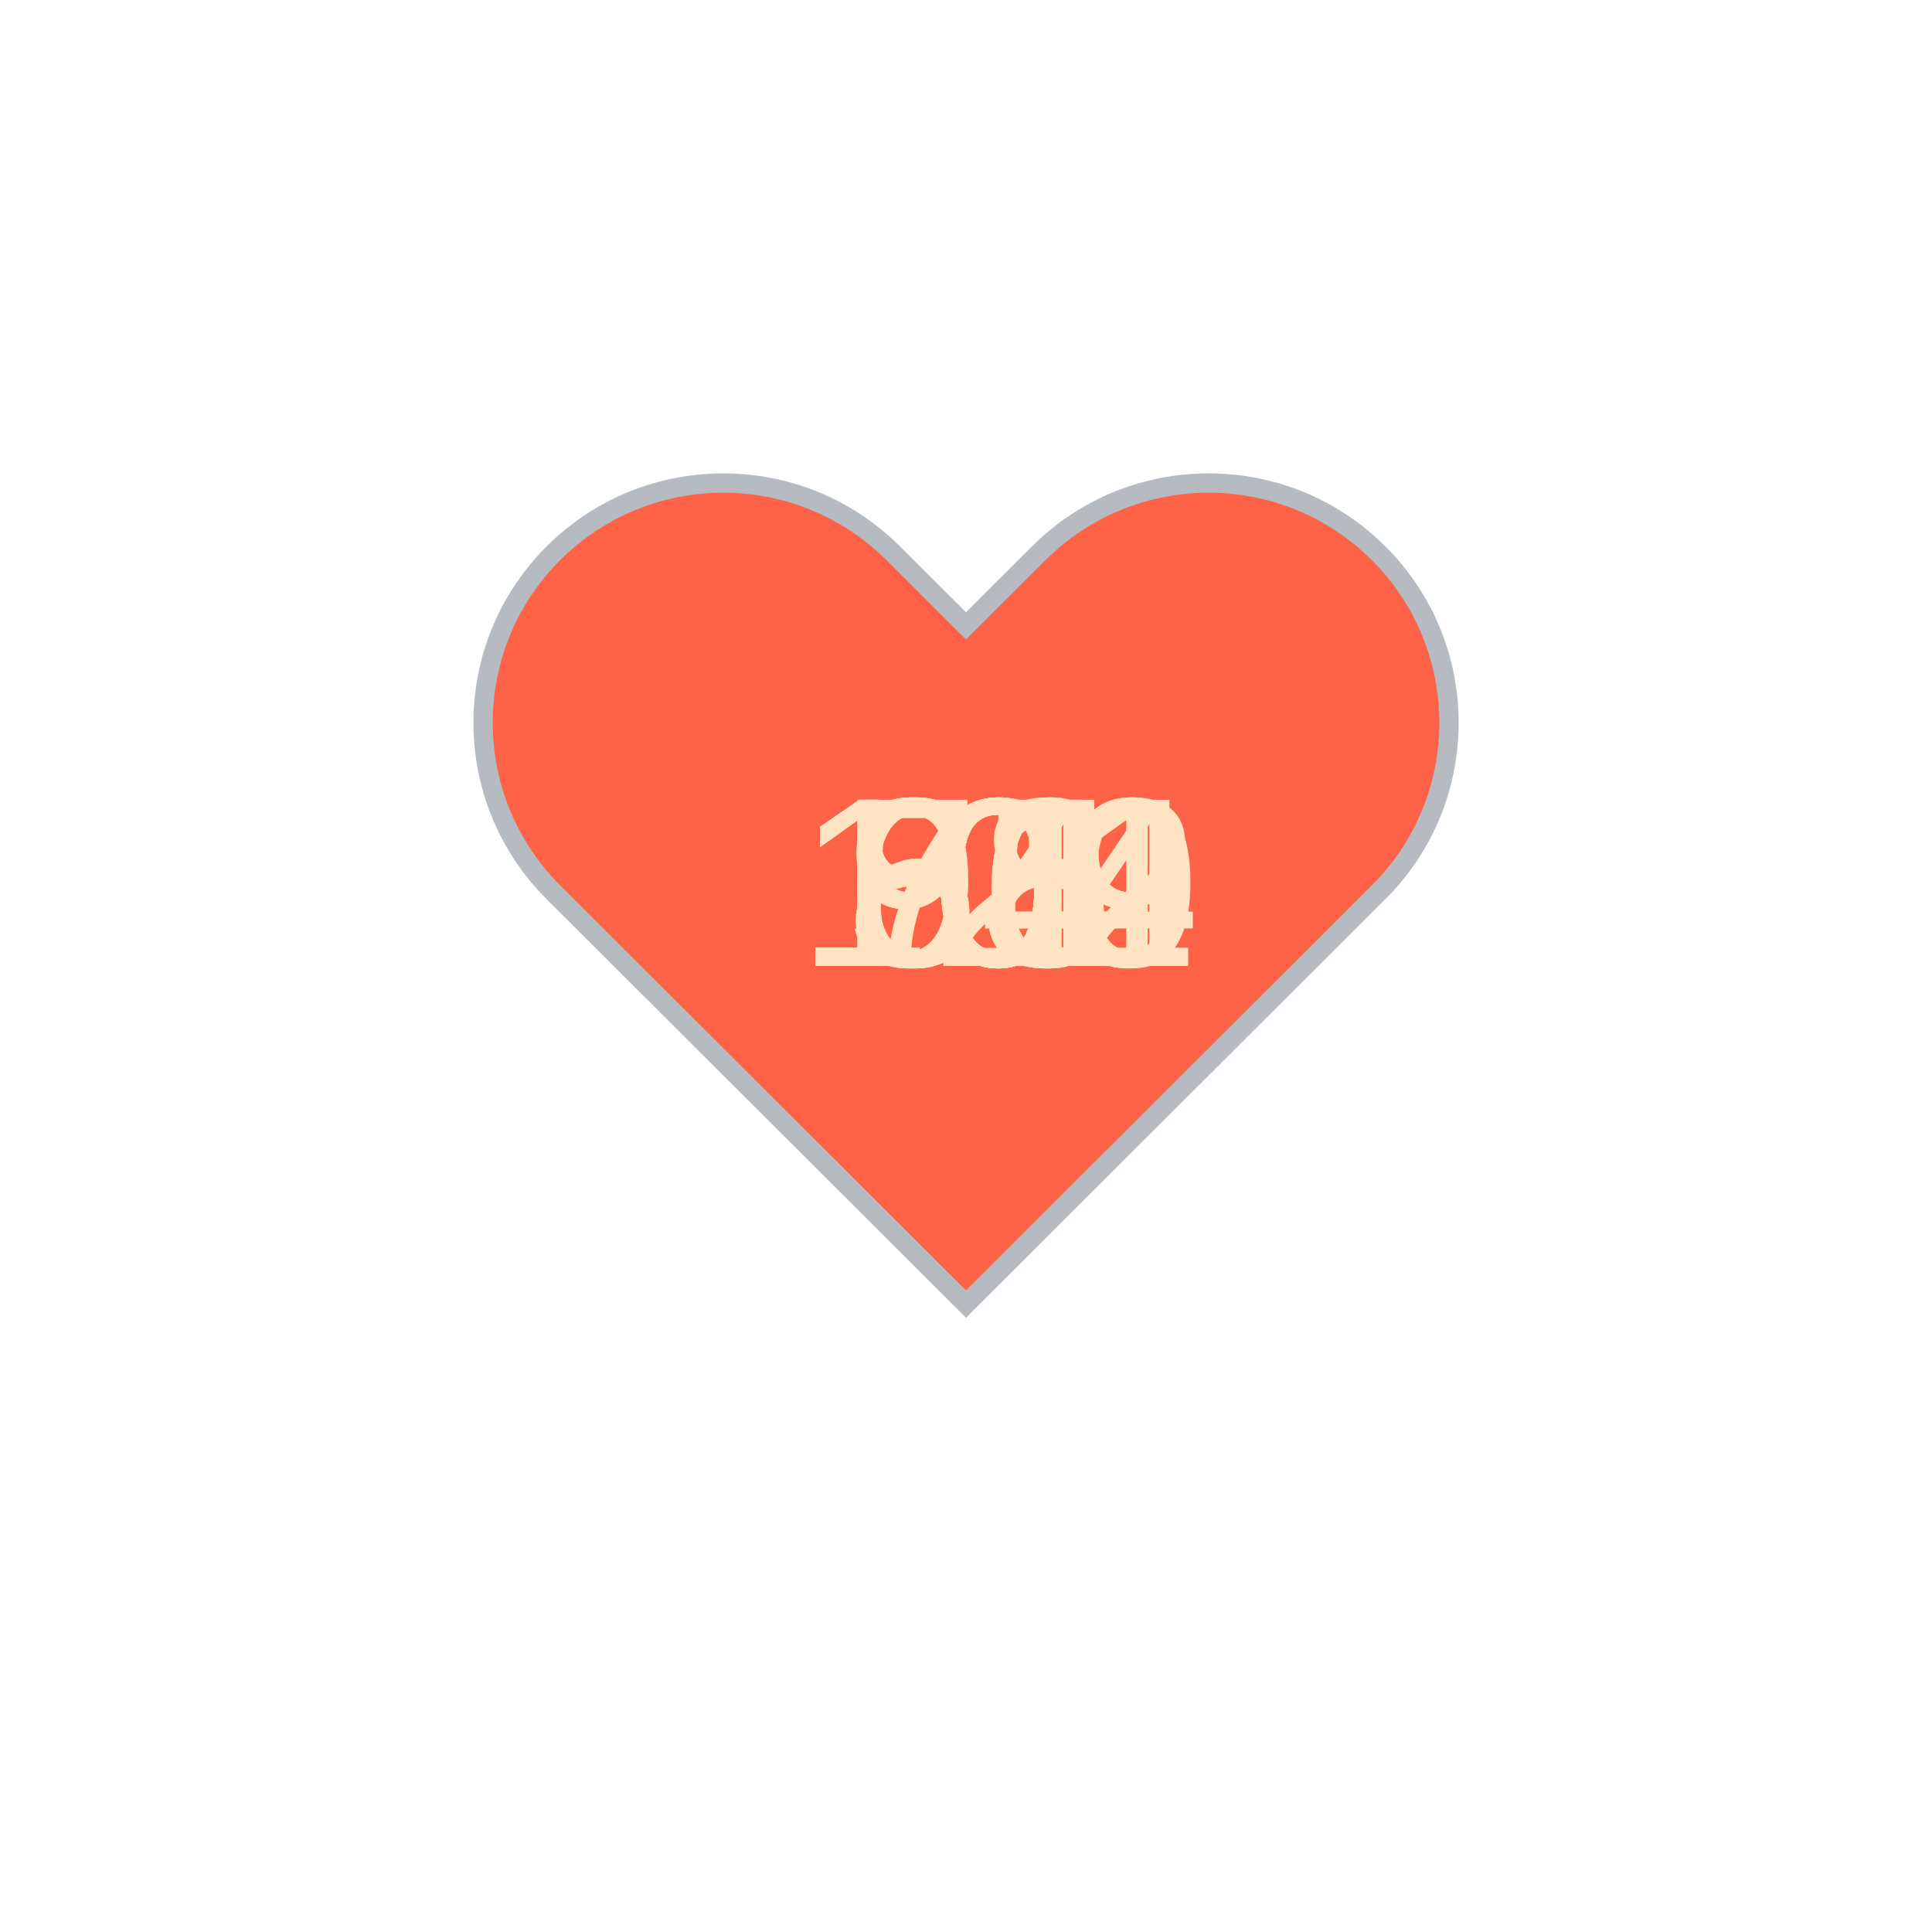
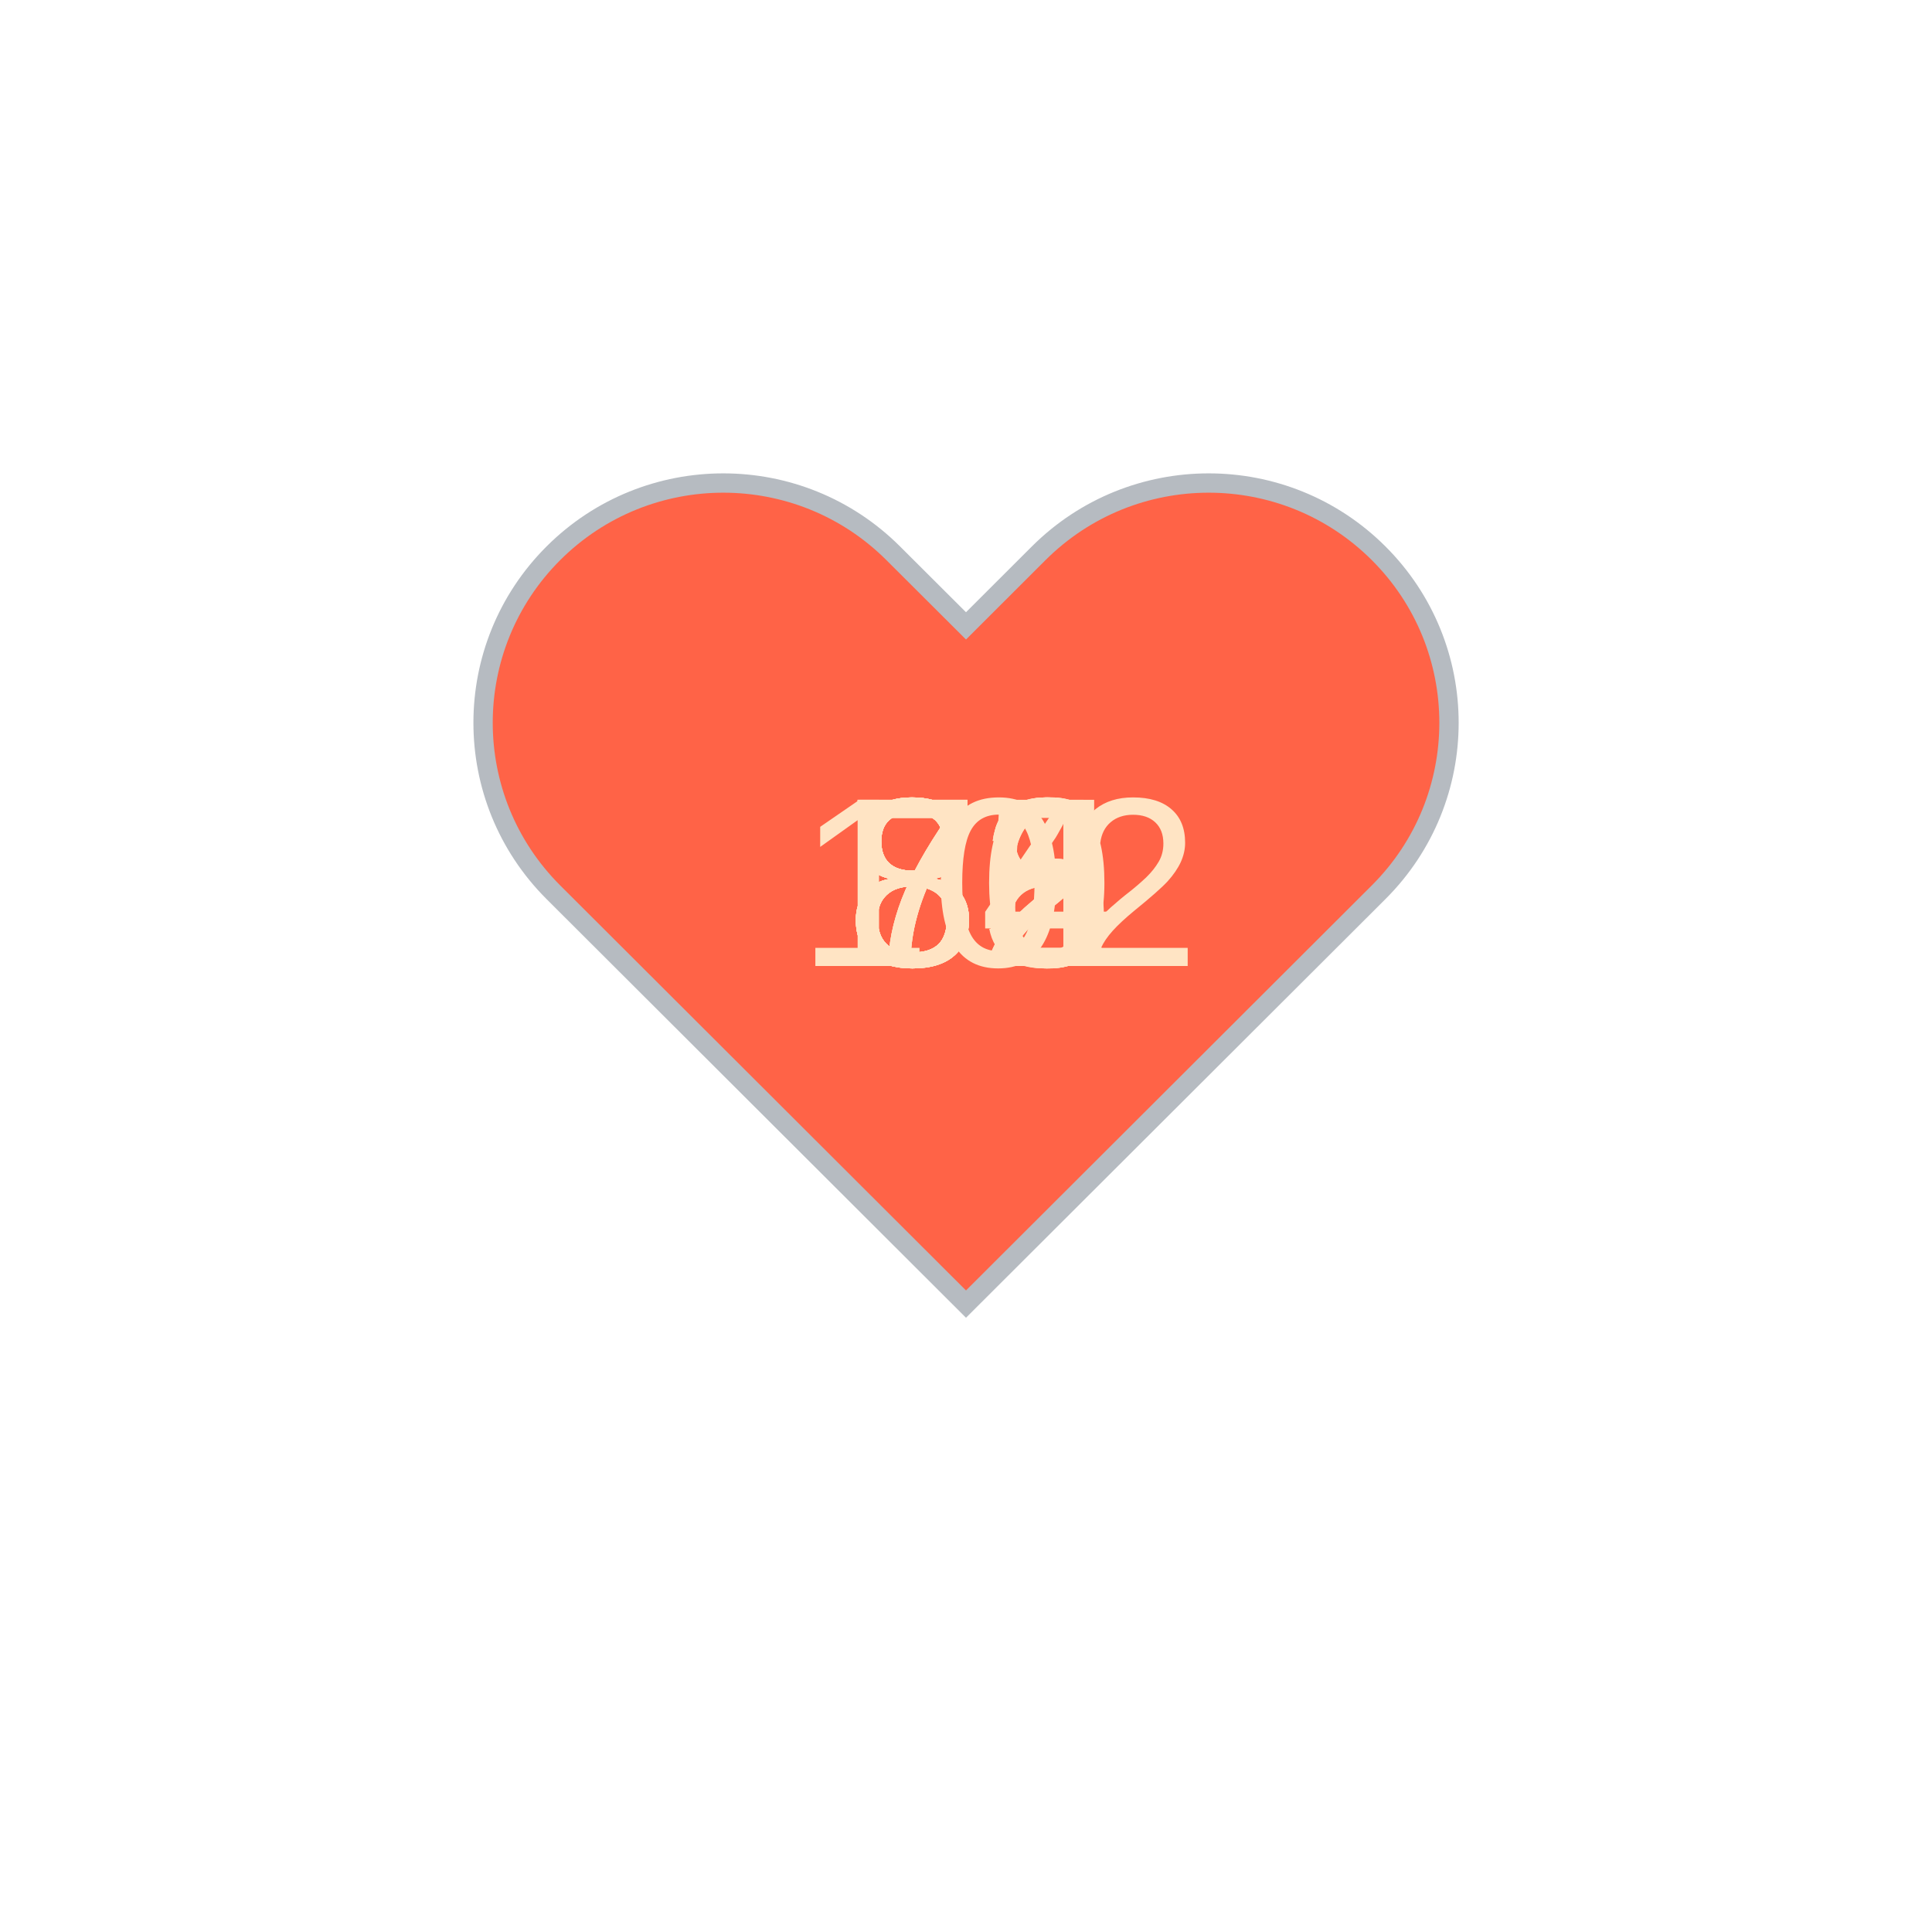
<svg xmlns="http://www.w3.org/2000/svg" baseProfile="full" height="150" version="1.1" viewBox="0,0,200,200" width="150">
  <defs />
  <g transform="translate(100 100)">
    <path d="M92.71,7.27L92.71,7.27c-9.71-9.69-25.46-9.69-35.18,0L50,14.79l-7.54-7.52C32.75-2.42,17-2.42,7.29,7.27v0 c-9.71,9.69-9.71,25.41,0,35.1L50,85l42.71-42.63C102.43,32.68,102.43,16.96,92.71,7.27z" fill="tomato" stroke="#B6BBC1" stroke-width="2" transform="translate(-50 -50)" />
-     <animateTransform additive="sum" attributeName="transform" dur="36s" repeatCount="indefinite" type="scale" values="1.25;1;0.75;1;0.75;1;1.375;1;1.5;1;1.25;1;1.125;1;0.75;1;0.75;1;0.875;1;0.875;1;1.375;1;1.125;1;1.25;1;1.125;" />
-     <text fill="bisque" style="font-size:25px; font-family:Arial" transform="translate(-17.5 0)">100<animate attributeName="opacity" dur="36s" keyTimes="0;0.07;0.13;0.2;0.27;0.33;0.4;0.47;0.53;0.6;0.67;0.73;0.8;0.87;0.93;1.0" repeatCount="indefinite" values="1;0;0;0;0;0;0;0;0;0;0;0;0;0;0;0" />
+     <animateTransform additive="sum" attributeName="transform" dur="24s" repeatCount="indefinite" type="scale" values="1.125;1;1.125;1;0.875;1;0.875;1;0.75;1;0.75;1;0.75;1;0.75;1;1.5;1;0.875;" />
+     <text fill="bisque" style="font-size:25px; font-family:Arial" transform="translate(-12.5 0)">86<animate attributeName="opacity" dur="24s" keyTimes="0;0.1;0.2;0.3;0.4;0.5;0.6;0.7;0.8;0.9;1.0" repeatCount="indefinite" values="1;0;0;0;0;0;0;0;0;0;0" />
    </text>
-     <text fill="bisque" style="font-size:25px; font-family:Arial" transform="translate(-12.5 0)">64<animate attributeName="opacity" dur="36s" keyTimes="0;0.07;0.13;0.2;0.27;0.33;0.4;0.47;0.53;0.6;0.67;0.73;0.8;0.87;0.93;1.0" repeatCount="indefinite" values="0;1;0;0;0;0;0;0;0;0;0;0;0;0;0;0" />
+     <text fill="bisque" style="font-size:25px; font-family:Arial" transform="translate(-12.5 0)">88<animate attributeName="opacity" dur="24s" keyTimes="0;0.1;0.2;0.3;0.4;0.5;0.6;0.7;0.8;0.9;1.0" repeatCount="indefinite" values="0;1;0;0;0;0;0;0;0;0;0" />
    </text>
-     <text fill="bisque" style="font-size:25px; font-family:Arial" transform="translate(-12.5 0)">58<animate attributeName="opacity" dur="36s" keyTimes="0;0.07;0.13;0.2;0.27;0.33;0.4;0.47;0.53;0.6;0.67;0.73;0.8;0.87;0.93;1.0" repeatCount="indefinite" values="0;0;1;0;0;0;0;0;0;0;0;0;0;0;0;0" />
+     <text fill="bisque" style="font-size:25px; font-family:Arial" transform="translate(-12.5 0)">82<animate attributeName="opacity" dur="24s" keyTimes="0;0.1;0.2;0.3;0.4;0.5;0.6;0.7;0.8;0.9;1.0" repeatCount="indefinite" values="0;0;1;0;0;0;0;0;0;0;0" />
    </text>
-     <text fill="bisque" style="font-size:25px; font-family:Arial" transform="translate(-17.5 0)">109<animate attributeName="opacity" dur="36s" keyTimes="0;0.07;0.13;0.2;0.27;0.33;0.4;0.47;0.53;0.6;0.67;0.73;0.8;0.87;0.93;1.0" repeatCount="indefinite" values="0;0;0;1;0;0;0;0;0;0;0;0;0;0;0;0" />
+     <text fill="bisque" style="font-size:25px; font-family:Arial" transform="translate(-12.5 0)">84<animate attributeName="opacity" dur="24s" keyTimes="0;0.1;0.2;0.3;0.4;0.5;0.6;0.7;0.8;0.9;1.0" repeatCount="indefinite" values="0;0;0;1;0;0;0;0;0;0;0" />
    </text>
-     <text fill="bisque" style="font-size:25px; font-family:Arial" transform="translate(-17.5 0)">121<animate attributeName="opacity" dur="36s" keyTimes="0;0.07;0.13;0.2;0.27;0.33;0.4;0.47;0.53;0.6;0.67;0.73;0.8;0.87;0.93;1.0" repeatCount="indefinite" values="0;0;0;0;1;0;0;0;0;0;0;0;0;0;0;0" />
+     <text fill="bisque" style="font-size:25px; font-family:Arial" transform="translate(-12.5 0)">80<animate attributeName="opacity" dur="24s" keyTimes="0;0.1;0.2;0.3;0.4;0.5;0.6;0.7;0.8;0.9;1.0" repeatCount="indefinite" values="0;0;0;0;1;0;0;0;0;0;0" />
    </text>
-     <text fill="bisque" style="font-size:25px; font-family:Arial" transform="translate(-17.5 0)">104<animate attributeName="opacity" dur="36s" keyTimes="0;0.07;0.13;0.2;0.27;0.33;0.4;0.47;0.53;0.6;0.67;0.73;0.8;0.87;0.93;1.0" repeatCount="indefinite" values="0;0;0;0;0;1;0;0;0;0;0;0;0;0;0;0" />
+     <text fill="bisque" style="font-size:25px; font-family:Arial" transform="translate(-12.5 0)">76<animate attributeName="opacity" dur="24s" keyTimes="0;0.1;0.2;0.3;0.4;0.5;0.6;0.7;0.8;0.9;1.0" repeatCount="indefinite" values="0;0;0;0;0;1;0;0;0;0;0" />
    </text>
-     <text fill="bisque" style="font-size:25px; font-family:Arial" transform="translate(-12.5 0)">84<animate attributeName="opacity" dur="36s" keyTimes="0;0.07;0.13;0.2;0.27;0.33;0.4;0.47;0.53;0.6;0.67;0.73;0.8;0.87;0.93;1.0" repeatCount="indefinite" values="0;0;0;0;0;0;1;0;0;0;0;0;0;0;0;0" />
+     <text fill="bisque" style="font-size:25px; font-family:Arial" transform="translate(-12.5 0)">78<animate attributeName="opacity" dur="24s" keyTimes="0;0.1;0.2;0.3;0.4;0.5;0.6;0.7;0.8;0.9;1.0" repeatCount="indefinite" values="0;0;0;0;0;0;1;0;0;0;0" />
    </text>
-     <text fill="bisque" style="font-size:25px; font-family:Arial" transform="translate(-12.5 0)">66<animate attributeName="opacity" dur="36s" keyTimes="0;0.07;0.13;0.2;0.27;0.33;0.4;0.47;0.53;0.6;0.67;0.73;0.8;0.87;0.93;1.0" repeatCount="indefinite" values="0;0;0;0;0;0;0;1;0;0;0;0;0;0;0;0" />
+     <text fill="bisque" style="font-size:25px; font-family:Arial" transform="translate(-12.5 0)">75<animate attributeName="opacity" dur="24s" keyTimes="0;0.1;0.2;0.3;0.4;0.5;0.6;0.7;0.8;0.9;1.0" repeatCount="indefinite" values="0;0;0;0;0;0;0;1;0;0;0" />
    </text>
-     <text fill="bisque" style="font-size:25px; font-family:Arial" transform="translate(-12.5 0)">66<animate attributeName="opacity" dur="36s" keyTimes="0;0.07;0.13;0.2;0.27;0.33;0.4;0.47;0.53;0.6;0.67;0.73;0.8;0.87;0.93;1.0" repeatCount="indefinite" values="0;0;0;0;0;0;0;0;1;0;0;0;0;0;0;0" />
+     <text fill="bisque" style="font-size:25px; font-family:Arial" transform="translate(-17.5 0)">102<animate attributeName="opacity" dur="24s" keyTimes="0;0.1;0.2;0.3;0.4;0.5;0.6;0.7;0.8;0.9;1.0" repeatCount="indefinite" values="0;0;0;0;0;0;0;0;1;0;0" />
    </text>
-     <text fill="bisque" style="font-size:25px; font-family:Arial" transform="translate(-12.5 0)">76<animate attributeName="opacity" dur="36s" keyTimes="0;0.07;0.13;0.2;0.27;0.33;0.4;0.47;0.53;0.6;0.67;0.73;0.8;0.87;0.93;1.0" repeatCount="indefinite" values="0;0;0;0;0;0;0;0;0;1;0;0;0;0;0;0" />
-     </text>
-     <text fill="bisque" style="font-size:25px; font-family:Arial" transform="translate(-12.5 0)">81<animate attributeName="opacity" dur="36s" keyTimes="0;0.07;0.13;0.2;0.27;0.33;0.4;0.47;0.53;0.6;0.67;0.73;0.8;0.87;0.93;1.0" repeatCount="indefinite" values="0;0;0;0;0;0;0;0;0;0;1;0;0;0;0;0" />
-     </text>
-     <text fill="bisque" style="font-size:25px; font-family:Arial" transform="translate(-17.5 0)">109<animate attributeName="opacity" dur="36s" keyTimes="0;0.07;0.13;0.2;0.27;0.33;0.4;0.47;0.53;0.6;0.67;0.73;0.8;0.87;0.93;1.0" repeatCount="indefinite" values="0;0;0;0;0;0;0;0;0;0;0;1;0;0;0;0" />
-     </text>
-     <text fill="bisque" style="font-size:25px; font-family:Arial" transform="translate(-12.5 0)">95<animate attributeName="opacity" dur="36s" keyTimes="0;0.07;0.13;0.2;0.27;0.33;0.4;0.47;0.53;0.6;0.67;0.73;0.8;0.87;0.93;1.0" repeatCount="indefinite" values="0;0;0;0;0;0;0;0;0;0;0;0;1;0;0;0" />
-     </text>
-     <text fill="bisque" style="font-size:25px; font-family:Arial" transform="translate(-17.5 0)">102<animate attributeName="opacity" dur="36s" keyTimes="0;0.07;0.13;0.2;0.27;0.33;0.4;0.47;0.53;0.6;0.67;0.73;0.8;0.87;0.93;1.0" repeatCount="indefinite" values="0;0;0;0;0;0;0;0;0;0;0;0;0;1;0;0" />
-     </text>
-     <text fill="bisque" style="font-size:25px; font-family:Arial" transform="translate(-12.5 0)">95<animate attributeName="opacity" dur="36s" keyTimes="0;0.07;0.13;0.2;0.27;0.33;0.4;0.47;0.53;0.6;0.67;0.73;0.8;0.87;0.93;1.0" repeatCount="indefinite" values="0;0;0;0;0;0;0;0;0;0;0;0;0;0;1;0" />
+     <text fill="bisque" style="font-size:25px; font-family:Arial" transform="translate(-12.5 0)">82<animate attributeName="opacity" dur="24s" keyTimes="0;0.1;0.2;0.3;0.4;0.5;0.6;0.7;0.8;0.9;1.0" repeatCount="indefinite" values="0;0;0;0;0;0;0;0;0;1;0" />
    </text>
  </g>
</svg>
